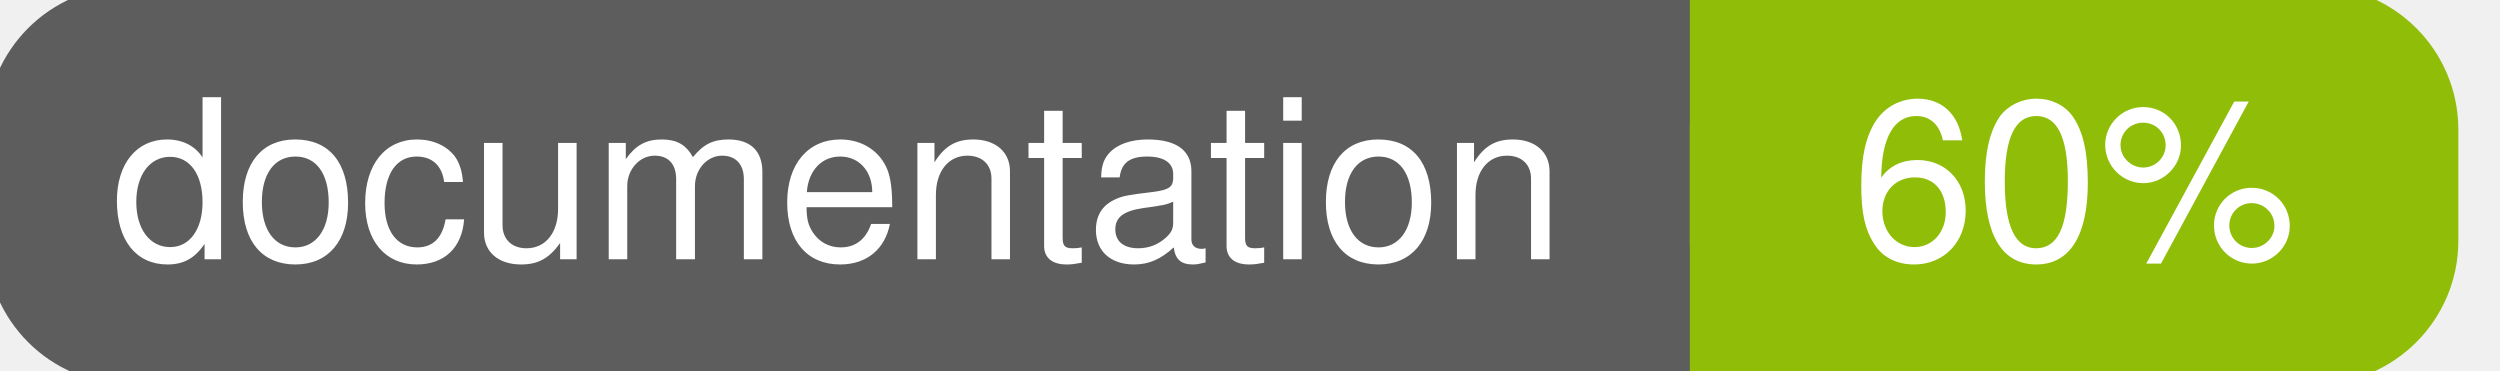
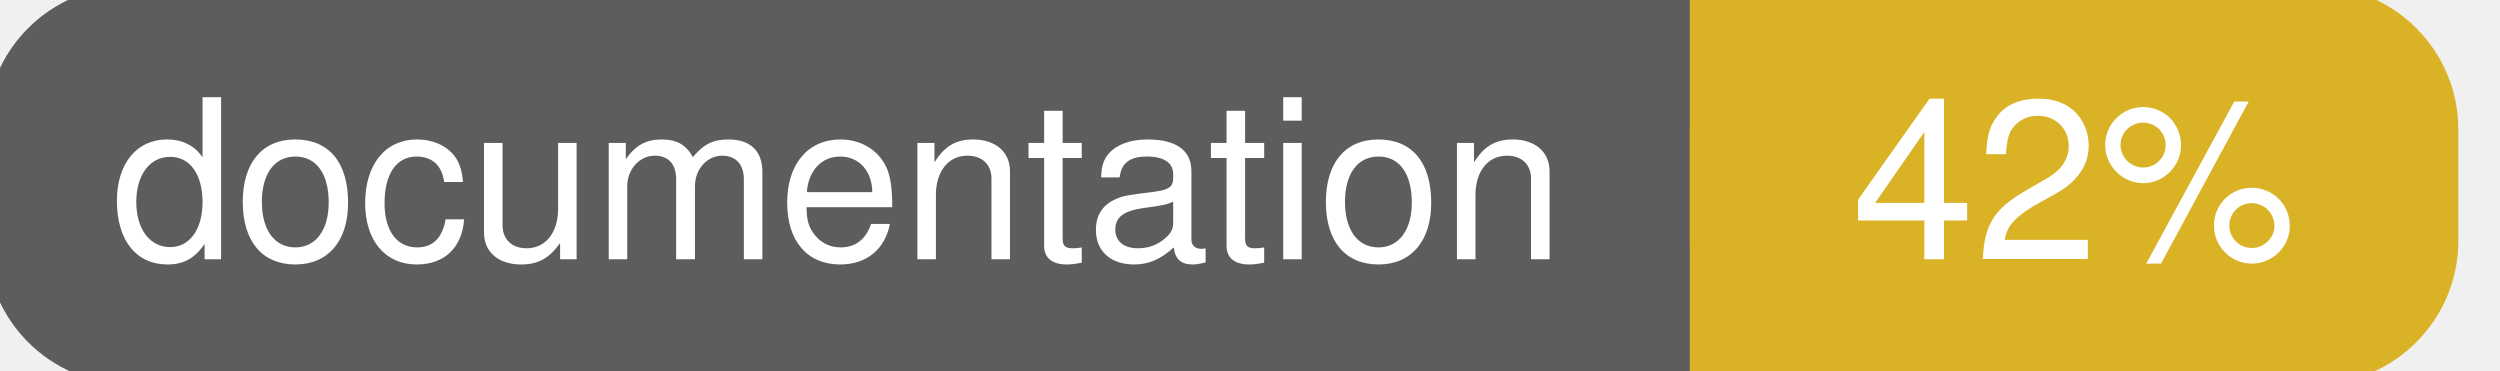
<svg xmlns="http://www.w3.org/2000/svg" width="135" height="20">
  <g>
    <rect id="svg_1" height="20" width="130" y="0" x="0" stroke-width="1.5" stroke="#5d5d5d" fill="#5d5d5d" rx="7" ry="7" />
-     <rect id="svg_2" height="20" width="40" y="0" x="92" stroke-width="1.5" stroke="#8fbd08" fill="#8fbd08" rx="7" ry="7" />
-     <rect id="svg_3" height="20" width="22" y="0" x="92" stroke-width="1.5" stroke="#8fbd08" fill="#8fbd08" />
+     <rect id="svg_2" height="20" width="40" y="0" x="92" stroke-width="1.5" stroke="#dab226" fill="#dab226" rx="7" ry="7" />
+     <rect id="svg_3" height="20" width="22" y="0" x="92" stroke-width="1.5" stroke="#dab226" fill="#dab226" />
    <text xml:space="preserve" text-anchor="start" font-family="Helvetica, Arial, sans-serif" font-size="12" id="svg_4" y="14" x="6" stroke-width="0" stroke="#5d5d5d" fill="#ffffff">documentation</text>
-     <text xml:space="preserve" text-anchor="middle" font-family="Helvetica, Arial, sans-serif" font-size="12" id="svg_5" y="14" x="112" stroke-width="0" stroke="#5d5d5d" fill="#ffffff" style="text-anchor: middle">60%</text>
+     <text xml:space="preserve" text-anchor="middle" font-family="Helvetica, Arial, sans-serif" font-size="12" id="svg_5" y="14" x="112" stroke-width="0" stroke="#5d5d5d" fill="#ffffff" style="text-anchor: middle">42%</text>
  </g>
</svg>
